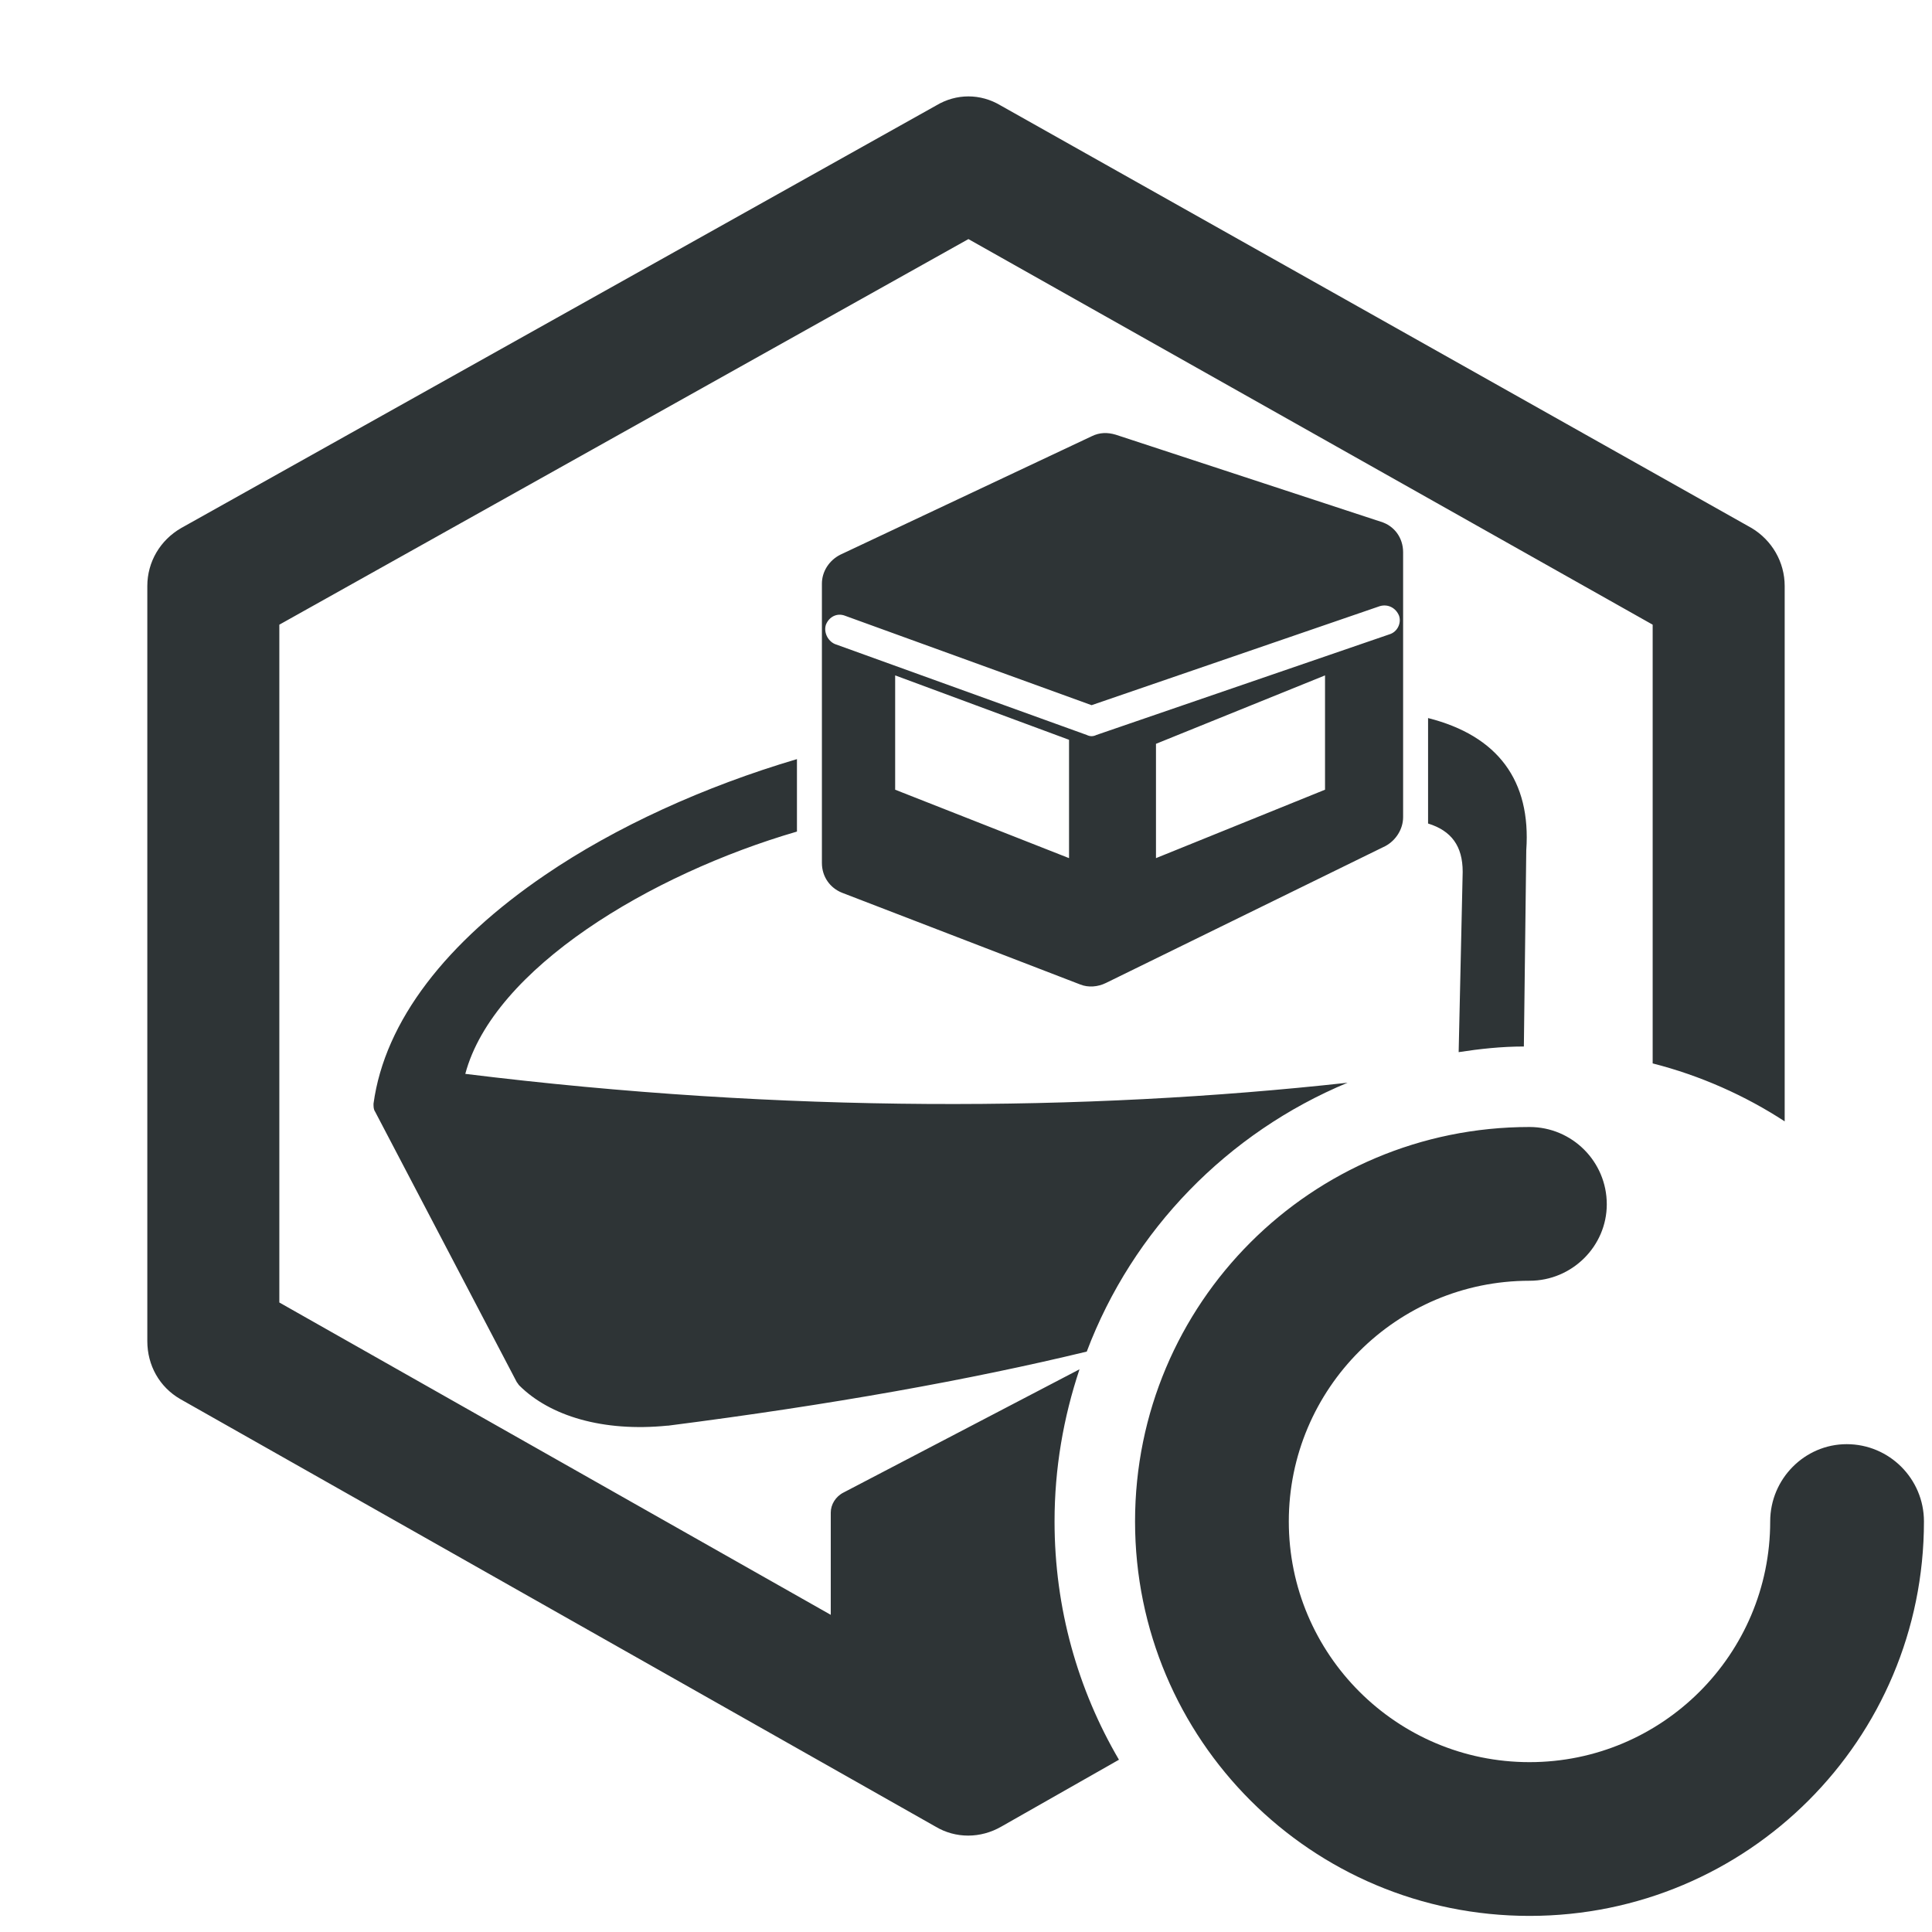
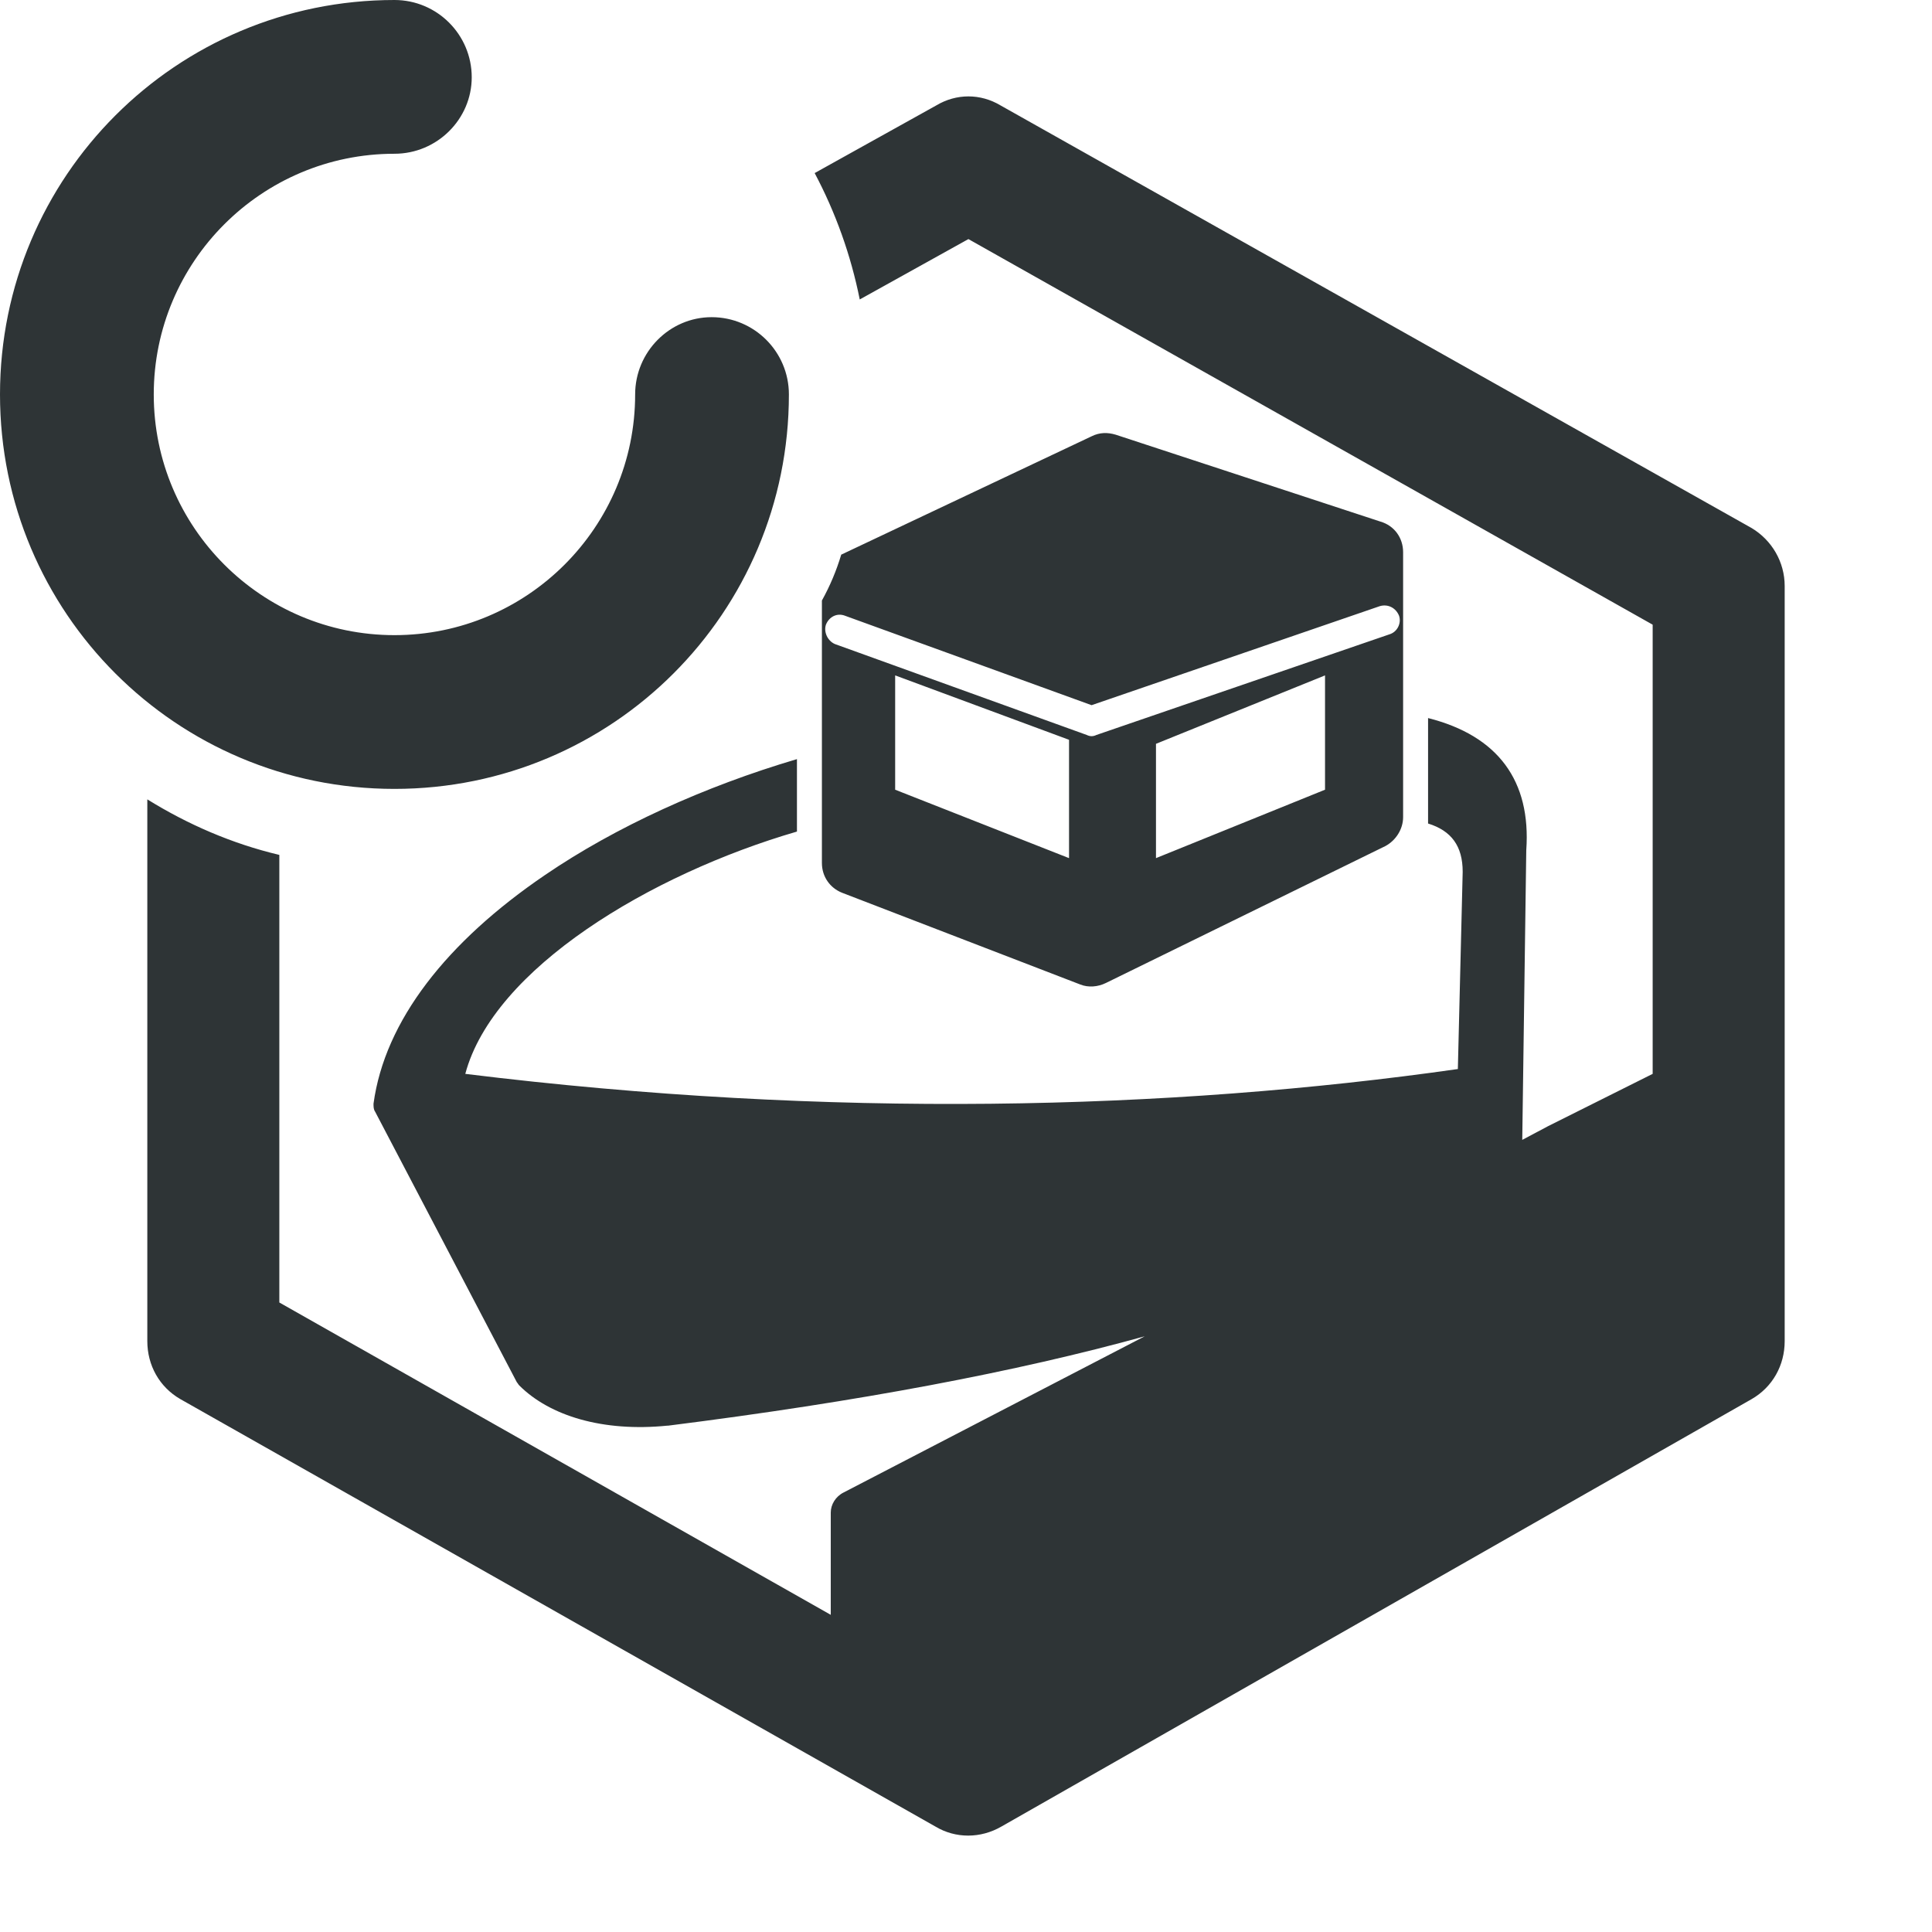
<svg xmlns="http://www.w3.org/2000/svg" width="24" height="24" viewBox="0 0 24 24">
  <style>.ColorScheme-Text{color:#2e3436}</style>
-   <path class="ColorScheme-Text" fill="currentColor" fill-rule="evenodd" d="M19.96 14.96C19.96 15.48 19.53 15.91 19.00 15.91C17.35 15.91 16.01 17.25 16.01 18.90C16.01 20.55 17.35 21.89 19.00 21.89C20.65 21.89 21.99 20.55 21.99 18.90C21.99 18.37 22.42 17.94 22.94 17.94C23.47 17.94 23.90 18.37 23.90 18.90C23.90 21.61 21.71 23.80 19.00 23.80C16.29 23.80 14.10 21.61 14.10 18.90C14.10 16.19 16.29 14.00 19.00 14.00C19.53 14.00 19.96 14.43 19.96 14.96ZM12.43 1.31L21.76 6.56C22.01 6.71 22.17 6.98 22.17 7.28L22.17 13.93C21.68 13.61 21.12 13.36 20.53 13.21L20.53 7.76L12.03 2.97L3.47 7.76L3.47 16.18L10.32 20.06L10.32 18.79C10.32 18.69 10.38 18.59 10.48 18.54L13.41 17.01C13.21 17.61 13.10 18.24 13.10 18.90C13.10 19.98 13.39 20.99 13.90 21.86L12.44 22.69C12.18 22.84 11.87 22.84 11.62 22.69L2.24 17.38C1.98 17.23 1.83 16.96 1.83 16.66L1.83 7.28C1.83 6.98 1.99 6.71 2.25 6.56L11.63 1.31C11.88 1.16 12.18 1.16 12.43 1.31ZM9.90 10.33C8.08 10.86 6.13 12.03 5.78 13.34C9.75 13.83 13.47 13.81 16.74 13.45C15.25 14.07 14.07 15.28 13.50 16.79C12.05 17.14 10.33 17.45 8.30 17.71L8.29 17.71C7.49 17.79 6.83 17.59 6.45 17.21C6.44 17.20 6.43 17.18 6.42 17.17L4.66 13.81C4.64 13.78 4.64 13.75 4.64 13.71C4.78 12.68 5.55 11.70 6.77 10.87C7.65 10.27 8.75 9.77 9.90 9.43ZM18.96 10.56L18.96 10.55L18.93 13.00C18.65 13.00 18.38 13.03 18.12 13.07L18.17 10.83C18.17 10.51 18.03 10.32 17.74 10.23C17.74 10.20 17.74 10.18 17.74 10.15L17.74 8.92C18.61 9.14 19.02 9.70 18.96 10.56ZM13.86 5.40L17.15 6.48C17.32 6.53 17.43 6.68 17.43 6.86L17.43 10.15C17.43 10.30 17.34 10.44 17.21 10.51L13.74 12.21C13.64 12.26 13.52 12.27 13.42 12.23L10.46 11.09C10.31 11.03 10.21 10.89 10.21 10.72L10.21 7.25C10.21 7.10 10.30 6.96 10.44 6.89L13.56 5.42C13.66 5.37 13.76 5.37 13.86 5.40ZM11.12 9.81L13.28 10.66L13.28 9.19L11.12 8.39ZM14.36 9.24L14.36 10.66L16.46 9.81L16.46 8.39ZM17.14 7.53L13.56 8.76L10.50 7.65C10.40 7.61 10.30 7.66 10.26 7.76C10.23 7.85 10.28 7.96 10.37 8.00L13.50 9.13C13.54 9.15 13.58 9.15 13.62 9.13L17.26 7.88C17.36 7.85 17.41 7.74 17.38 7.65C17.34 7.55 17.24 7.50 17.14 7.53Z" />
+   <path class="ColorScheme-Text" fill="currentColor" fill-rule="evenodd" d="M12.43 1.31L21.76 6.56C22.01 6.71 22.17 6.98 22.17 7.28L22.17 16.66C22.17 16.96 22.02 17.23 21.76 17.38L12.44 22.69C12.18 22.84 11.87 22.84 11.62 22.69L2.24 17.38C1.98 17.23 1.83 16.96 1.83 16.66L1.83 9.93C2.33 10.24 2.88 10.48 3.47 10.62L3.47 16.18L10.32 20.06L10.32 18.79C10.32 18.69 10.38 18.59 10.48 18.54L14.22 16.60C12.63 17.04 10.68 17.41 8.30 17.71L8.29 17.71C7.49 17.79 6.83 17.59 6.45 17.21C6.44 17.20 6.43 17.18 6.42 17.17L4.66 13.81C4.64 13.78 4.64 13.75 4.64 13.71C4.78 12.68 5.55 11.70 6.77 10.87C7.65 10.27 8.75 9.77 9.90 9.43L9.90 10.33C8.08 10.86 6.13 12.03 5.78 13.34C10.32 13.90 14.53 13.79 18.11 13.28L18.17 10.83C18.17 10.51 18.03 10.32 17.74 10.23C17.74 10.20 17.74 10.18 17.74 10.15L17.74 8.92C18.61 9.14 19.02 9.70 18.96 10.56L18.96 10.55L18.91 14.16L19.23 13.99L19.23 13.99L20.53 13.34L20.53 7.76L12.03 2.97L10.68 3.72C10.57 3.17 10.38 2.64 10.12 2.15L11.63 1.31C11.88 1.16 12.18 1.16 12.43 1.31ZM13.86 5.40L17.15 6.48C17.32 6.53 17.43 6.68 17.43 6.86L17.43 10.15C17.43 10.30 17.34 10.44 17.21 10.51L13.74 12.21C13.64 12.26 13.52 12.27 13.42 12.23L10.46 11.09C10.31 11.03 10.21 10.89 10.21 10.72L10.21 7.46C10.31 7.28 10.39 7.09 10.45 6.89L13.56 5.42C13.66 5.37 13.76 5.37 13.86 5.40ZM11.12 9.81L13.28 10.66L13.28 9.19L11.12 8.39ZM14.36 9.24L14.36 10.66L16.46 9.81L16.46 8.39ZM5.86 0.96C5.86 1.48 5.43 1.91 4.90 1.91C3.25 1.91 1.91 3.25 1.91 4.90C1.91 6.55 3.25 7.89 4.90 7.89C6.55 7.89 7.89 6.55 7.89 4.90C7.89 4.37 8.32 3.94 8.84 3.94C9.37 3.94 9.80 4.37 9.80 4.90C9.80 7.61 7.61 9.80 4.90 9.80C2.19 9.80 -0.00 7.61 -0.00 4.90C-0.00 2.19 2.19 -0.00 4.90 -0.00C5.43 -0.00 5.86 0.43 5.86 0.96ZM17.14 7.53L13.56 8.76L10.50 7.65C10.40 7.61 10.30 7.66 10.26 7.76C10.23 7.85 10.28 7.96 10.37 8.00L13.50 9.13C13.54 9.15 13.58 9.15 13.62 9.13L17.26 7.88C17.36 7.85 17.41 7.74 17.38 7.65C17.34 7.55 17.24 7.50 17.14 7.53Z" />
</svg>
